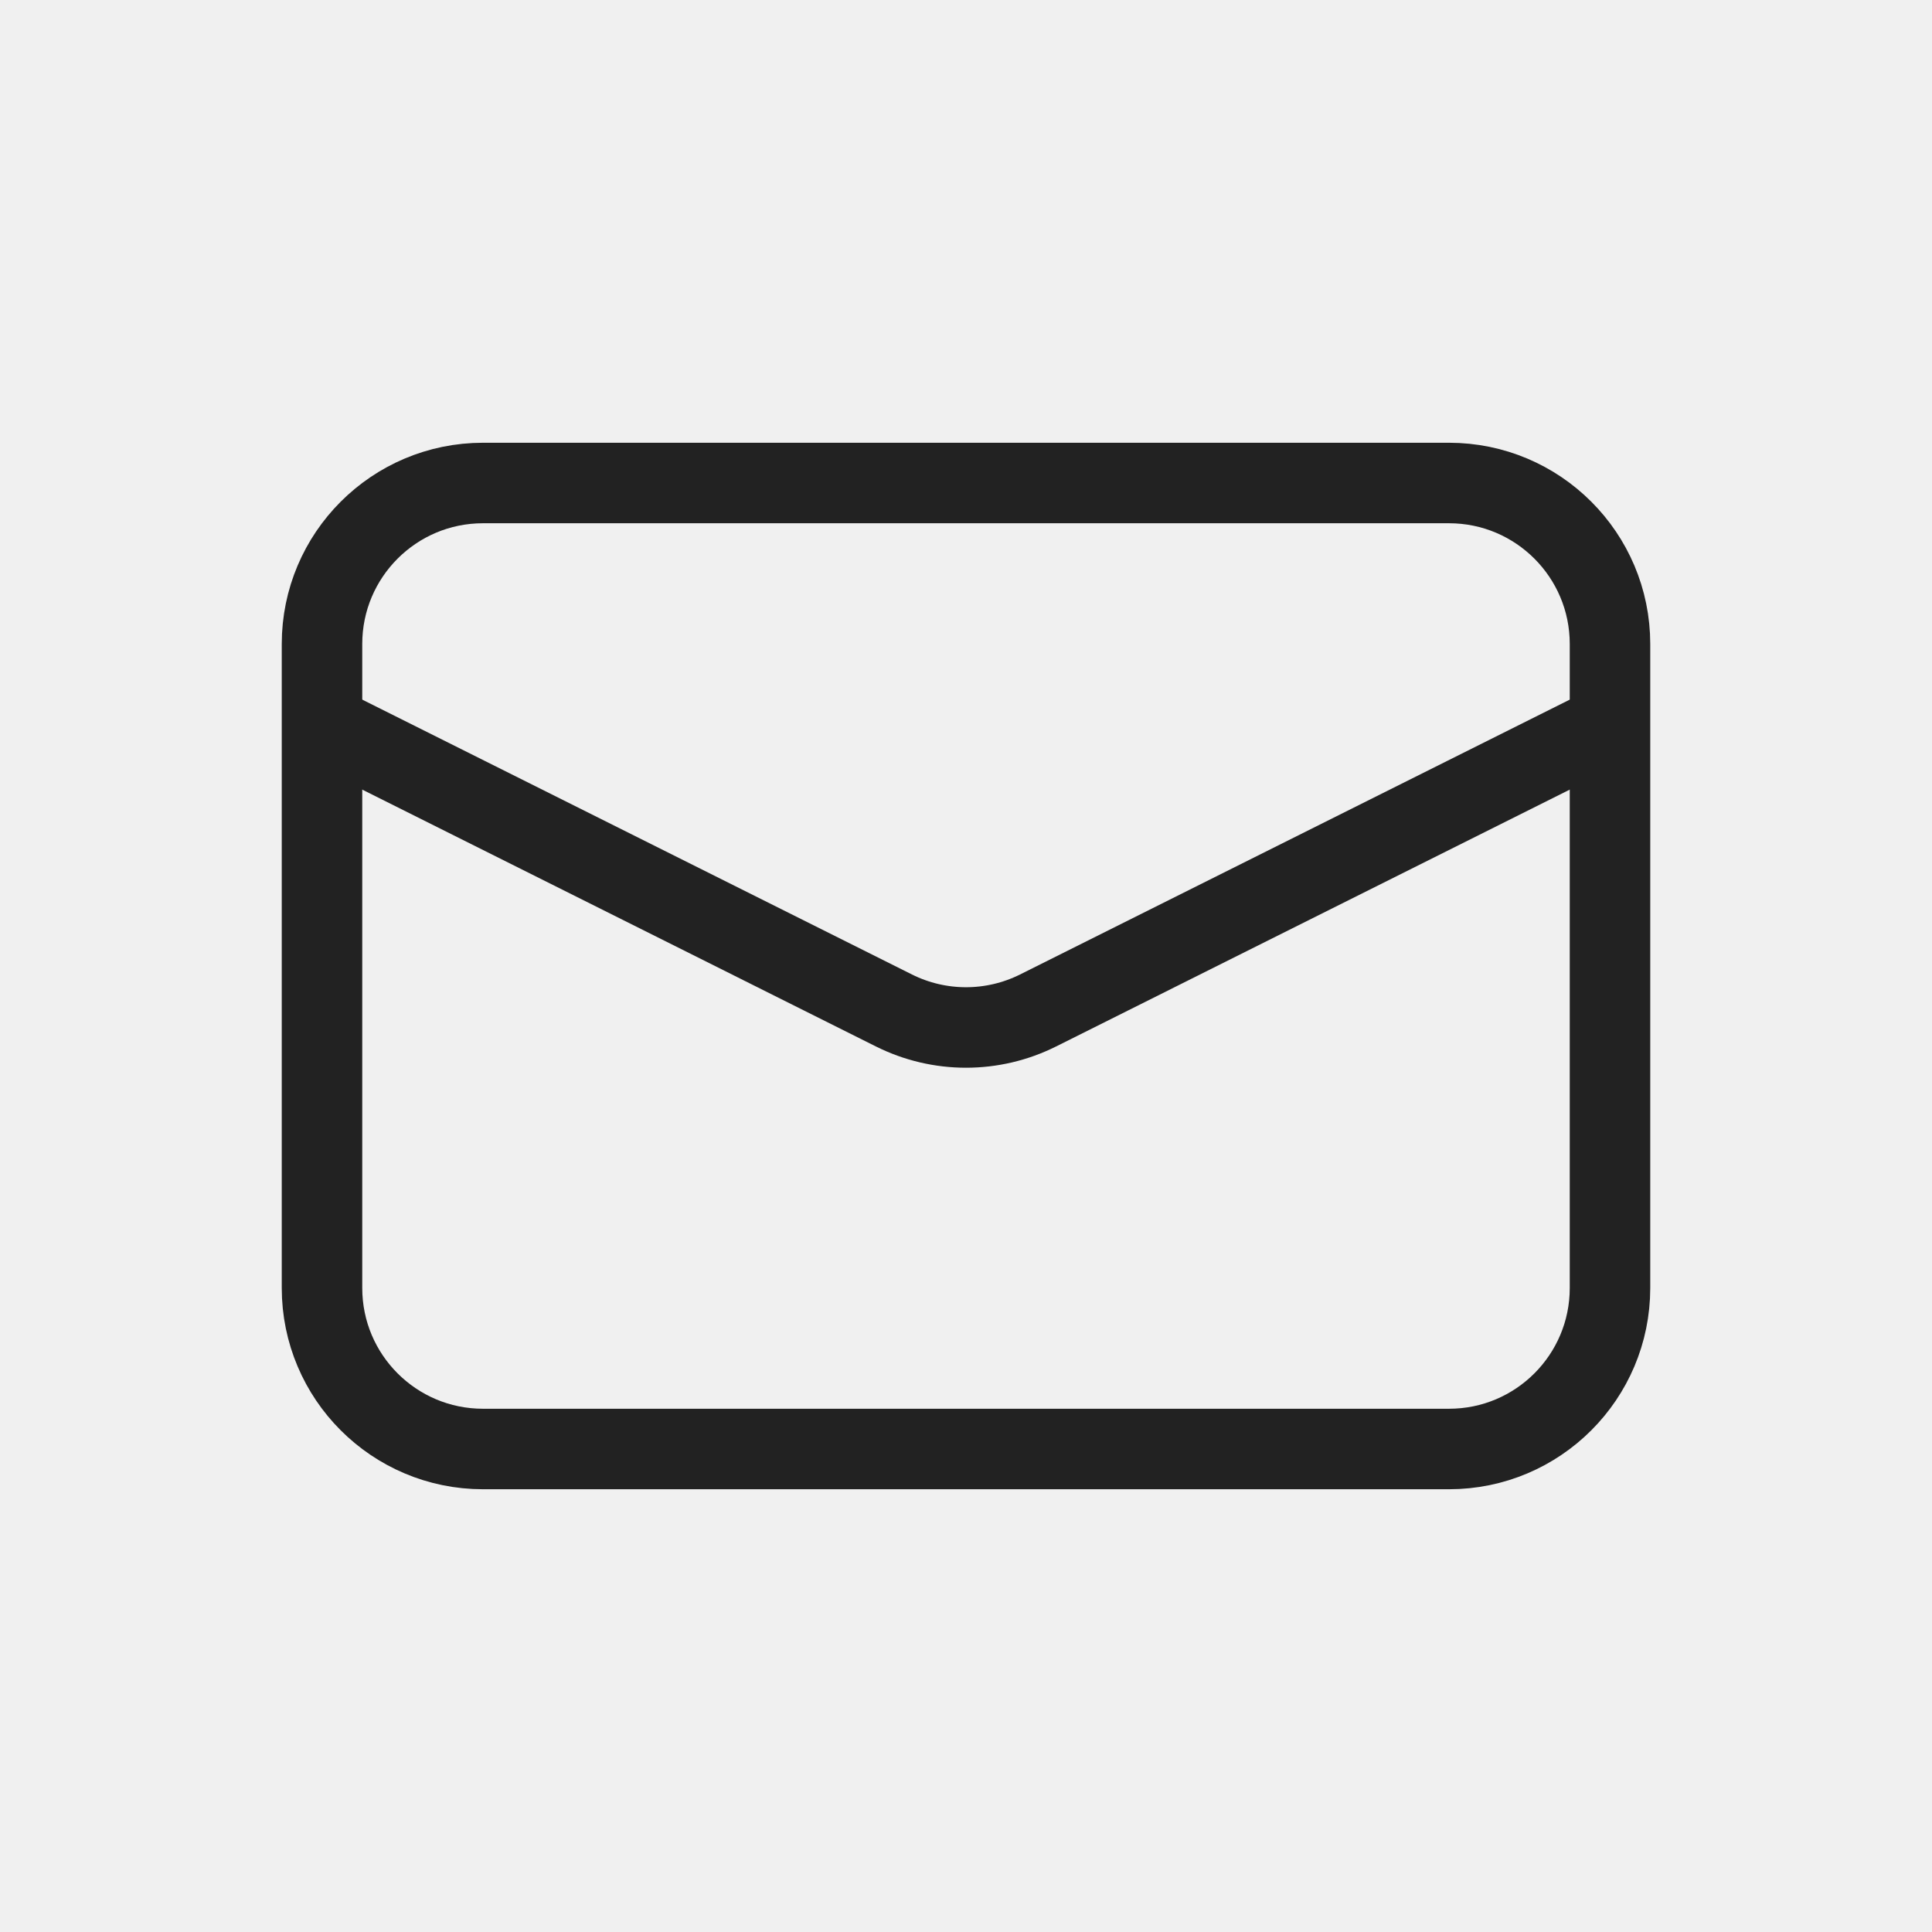
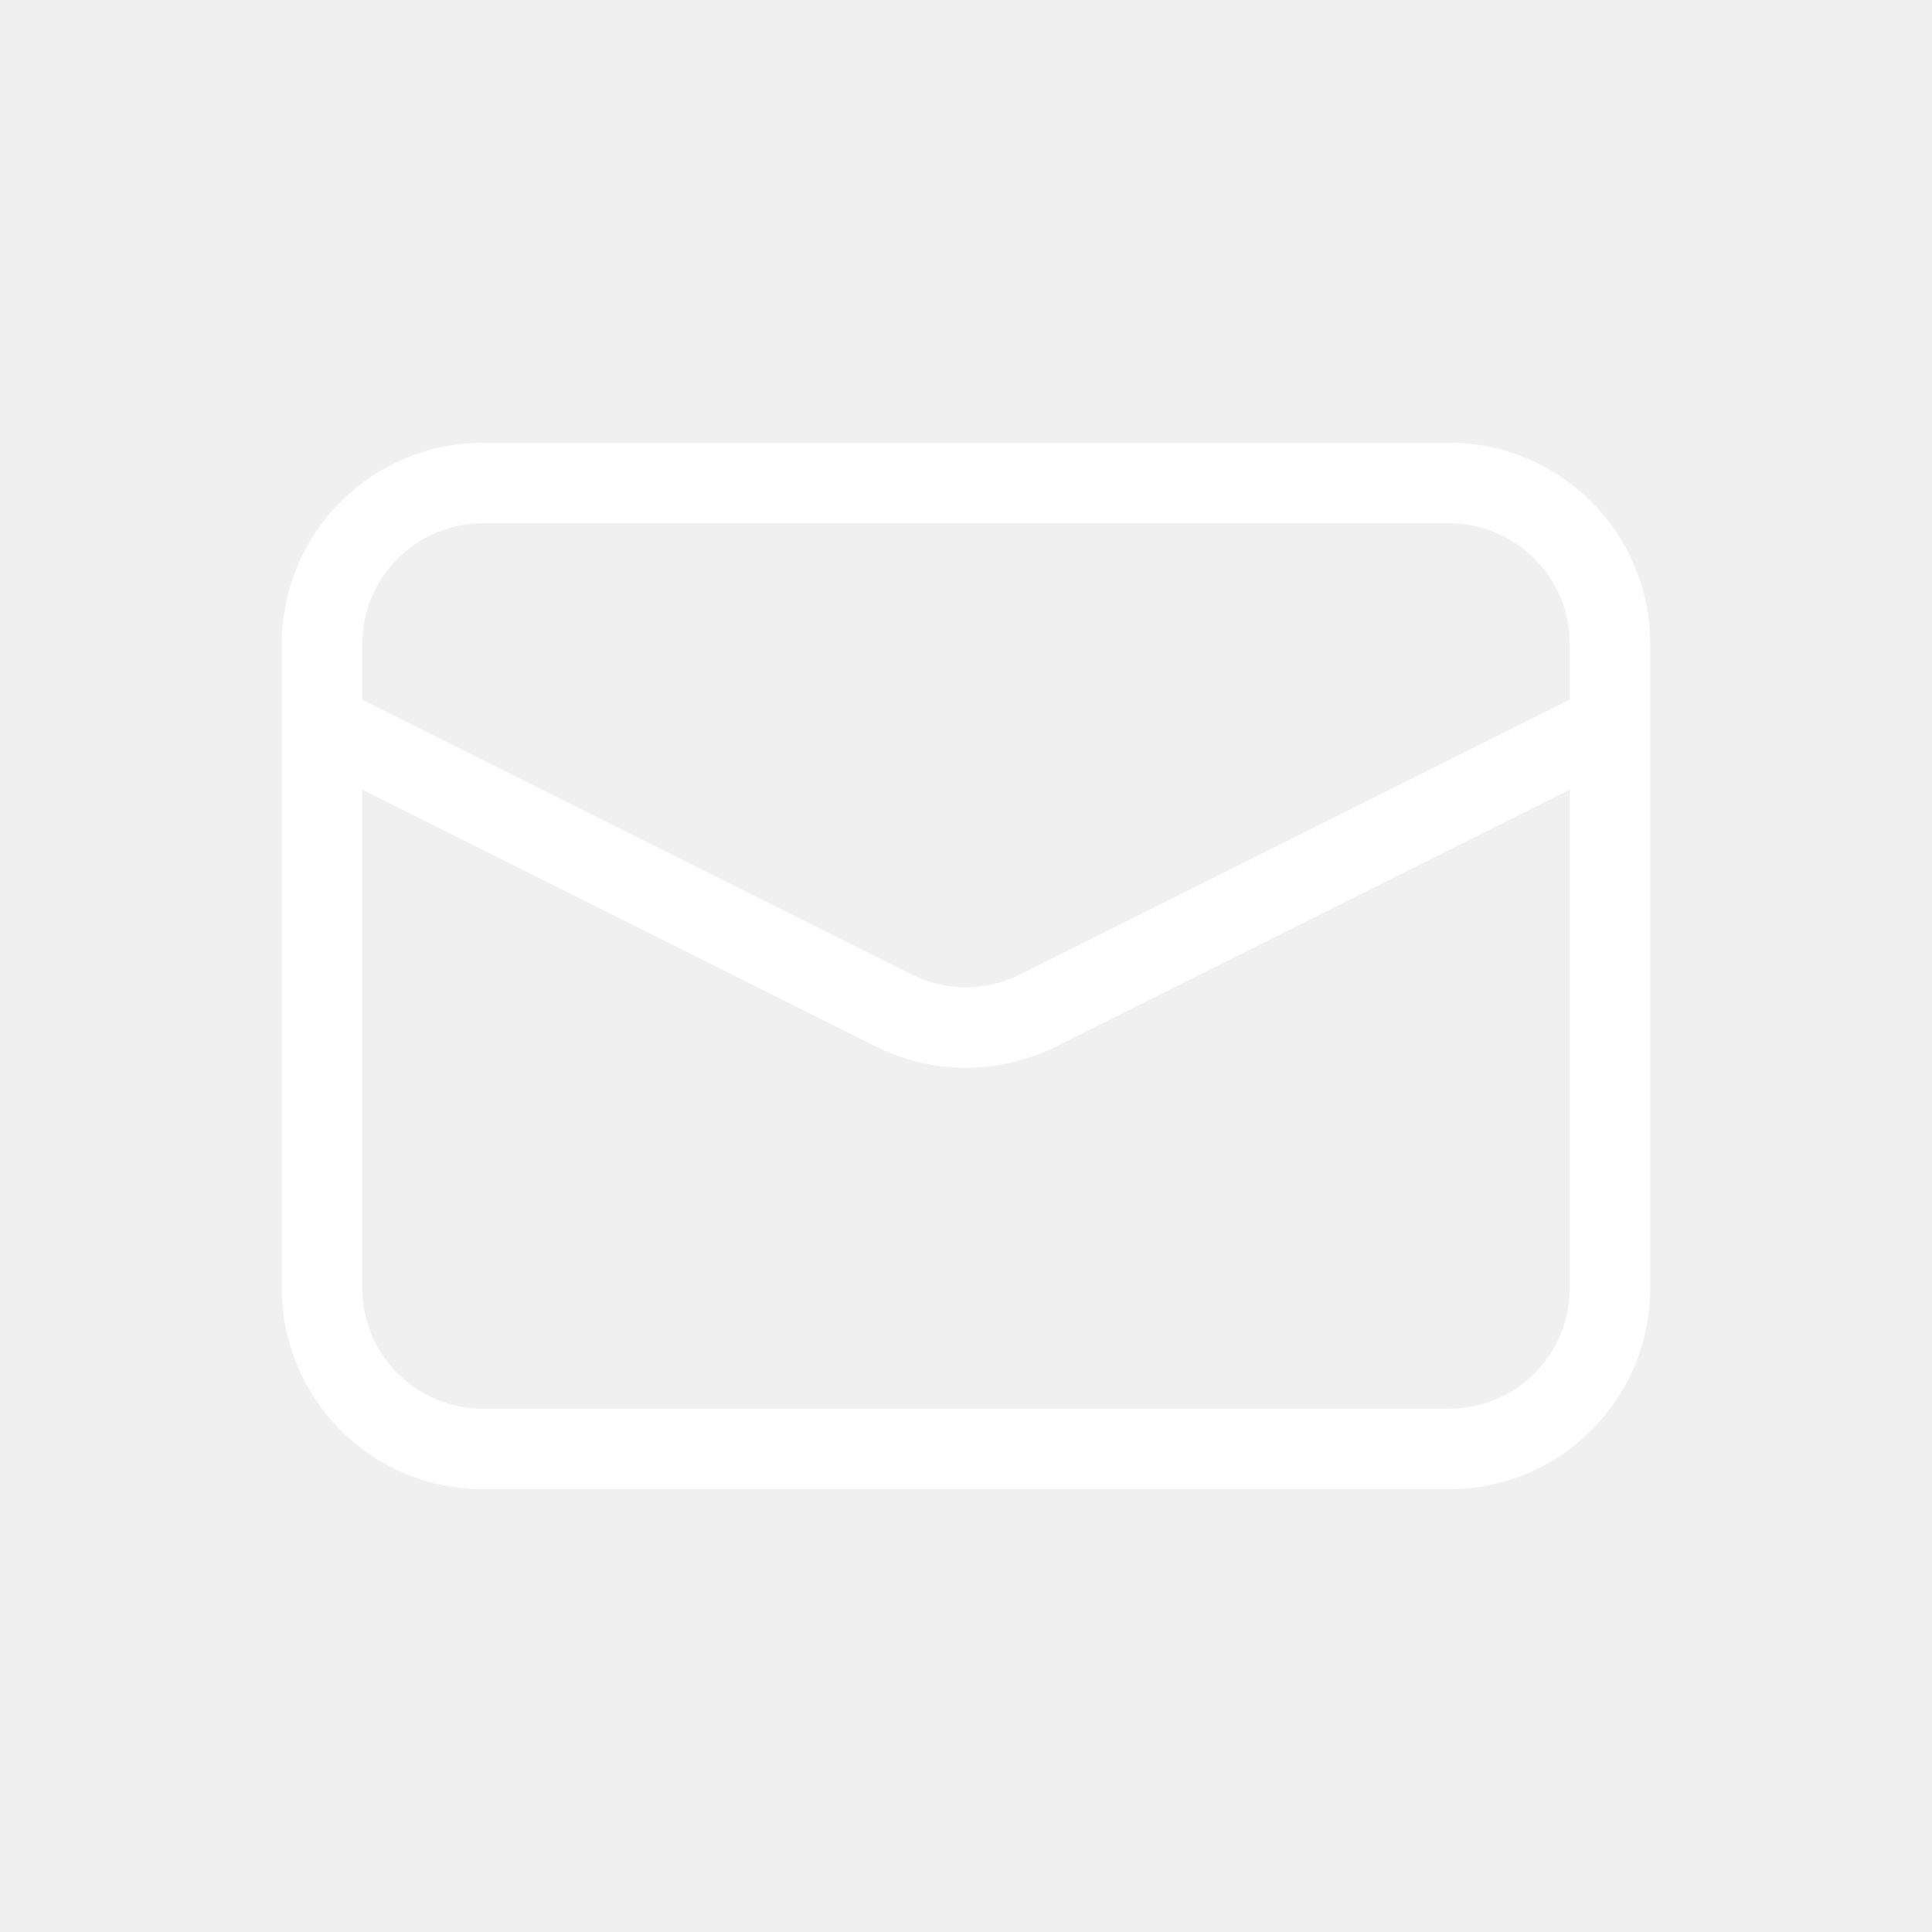
<svg xmlns="http://www.w3.org/2000/svg" width="24" height="24" viewBox="0 0 24 24" fill="none">
-   <rect x="4" y="6" width="16" height="12" rx="2" stroke="#222222" />
-   <path d="M4 9L11.106 12.553C11.669 12.834 12.331 12.834 12.894 12.553L20 9" stroke="#222222" />
+   <rect x="4" y="6" width="16" height="12" rx="2" stroke="white" />
+   <path d="M4 9L11.106 12.553C11.669 12.834 12.331 12.834 12.894 12.553L20 9" stroke="white" />
</svg>
